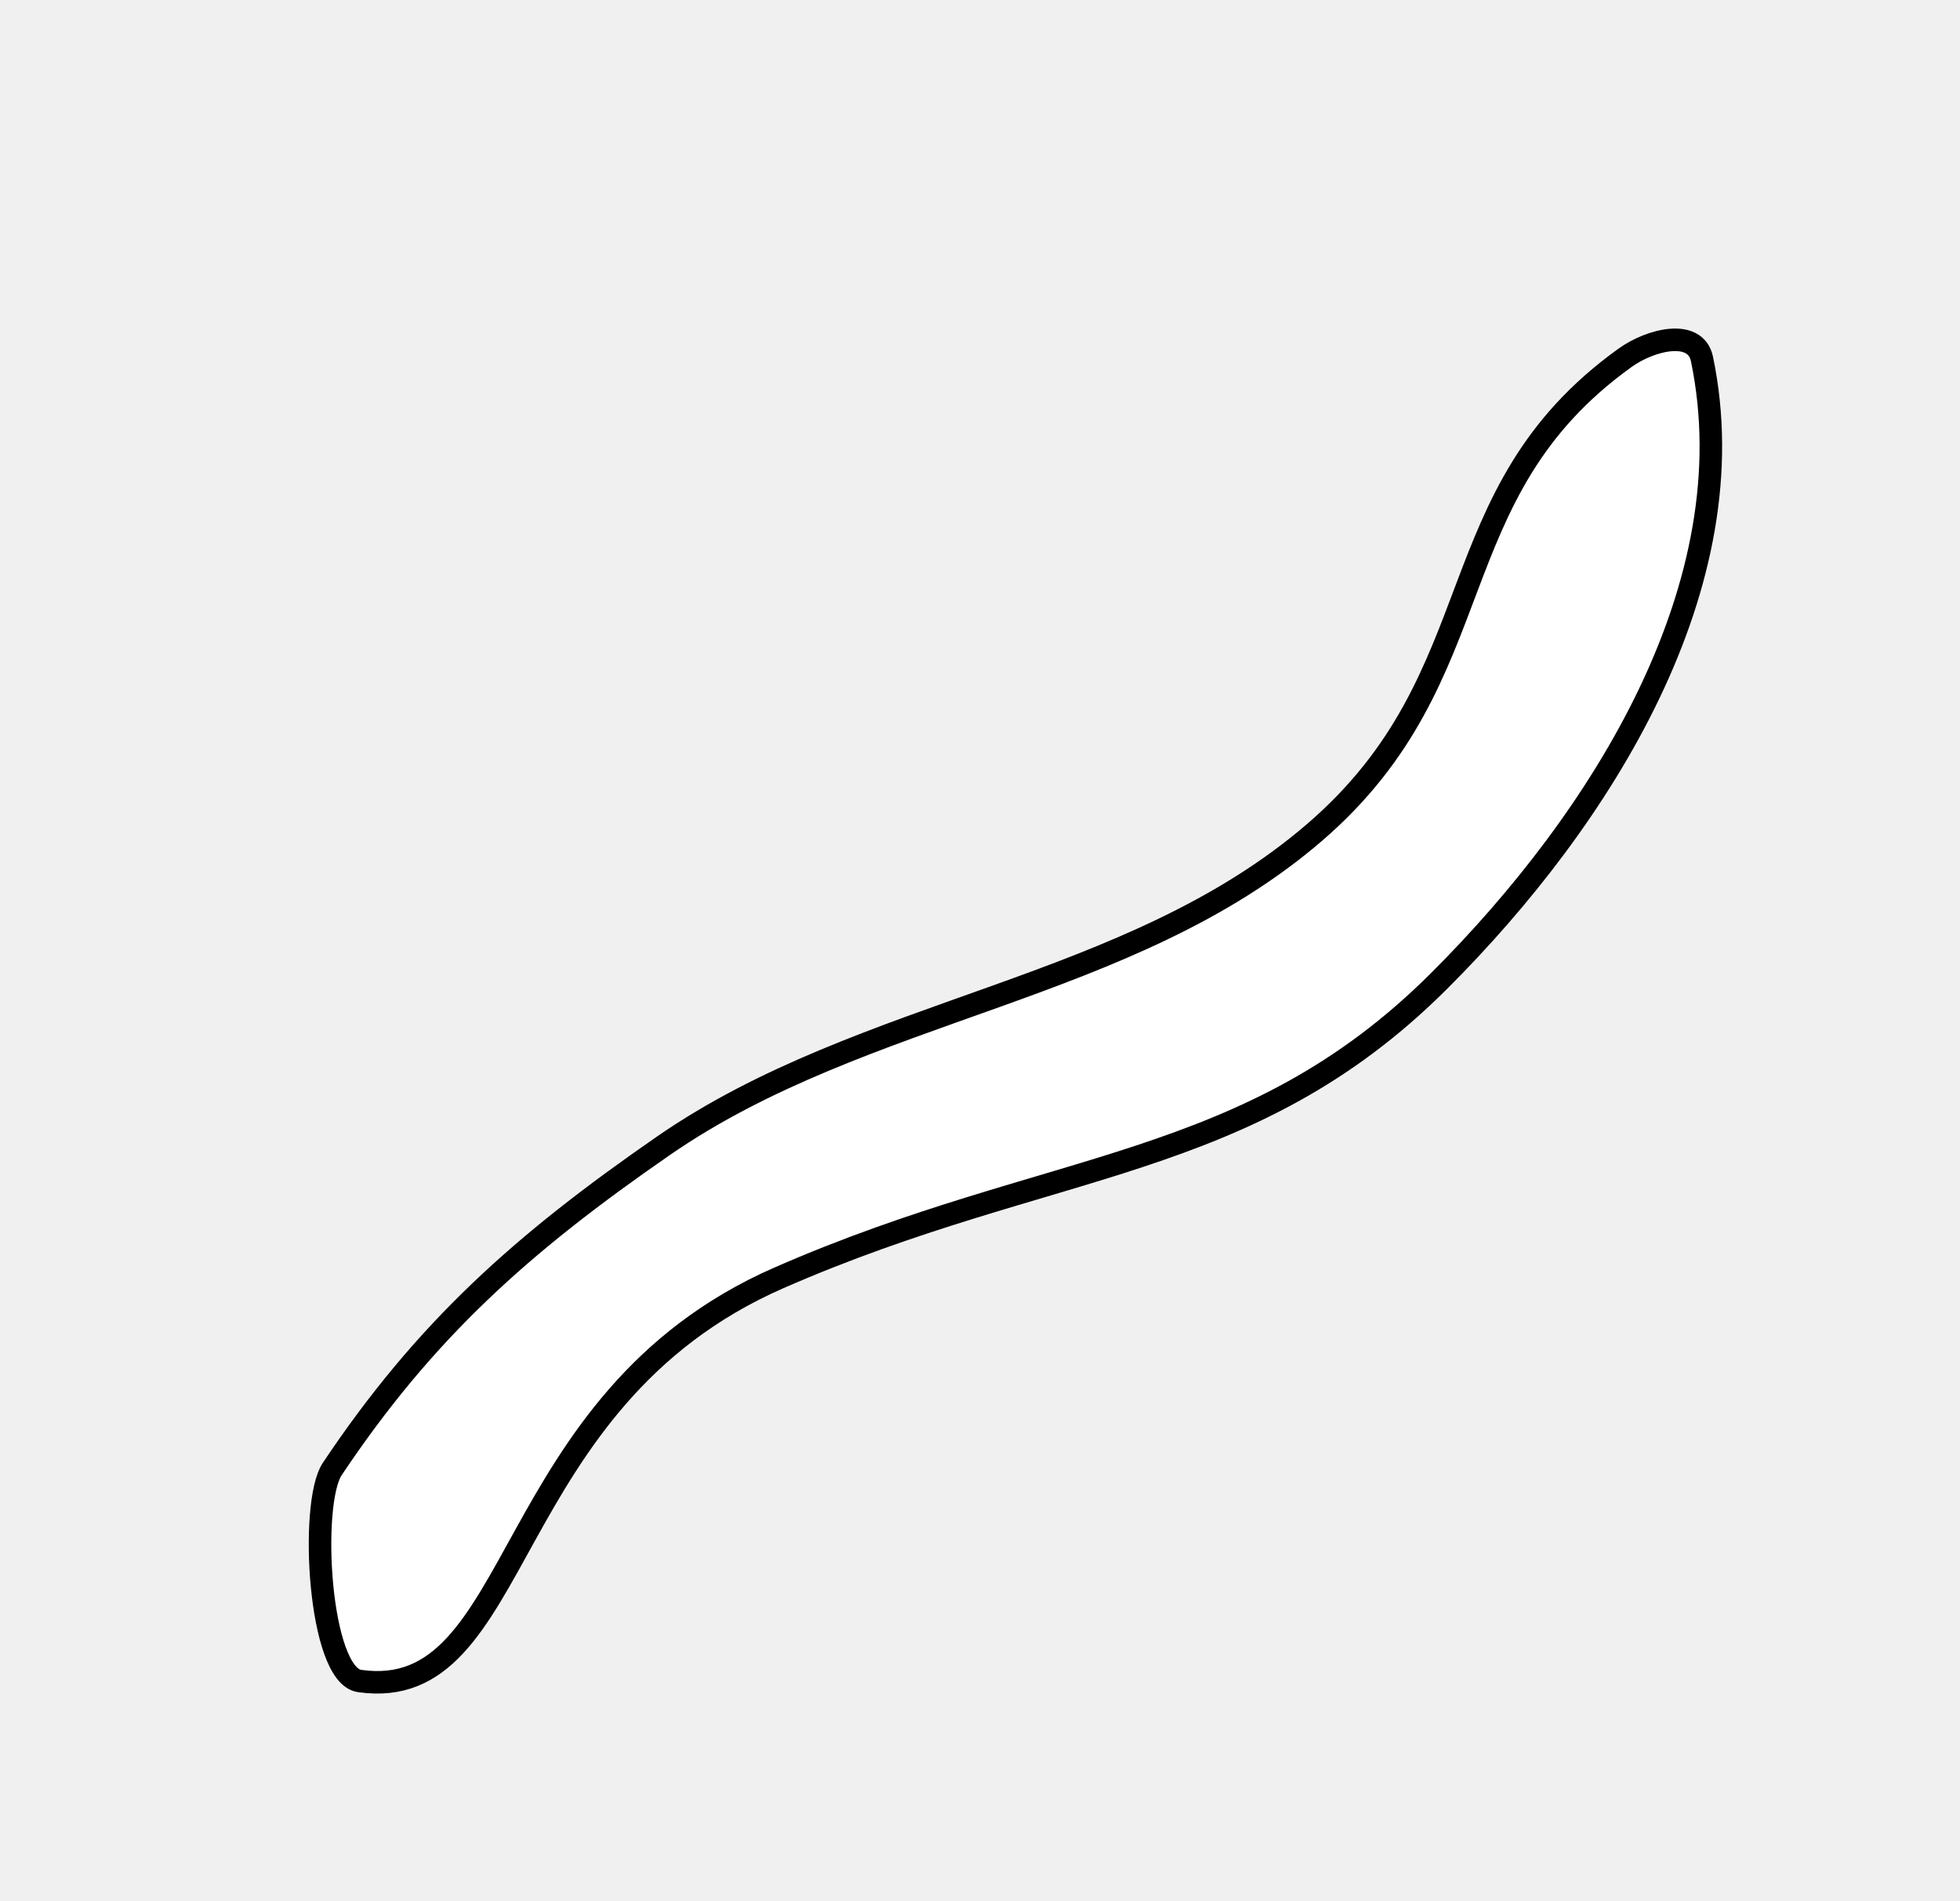
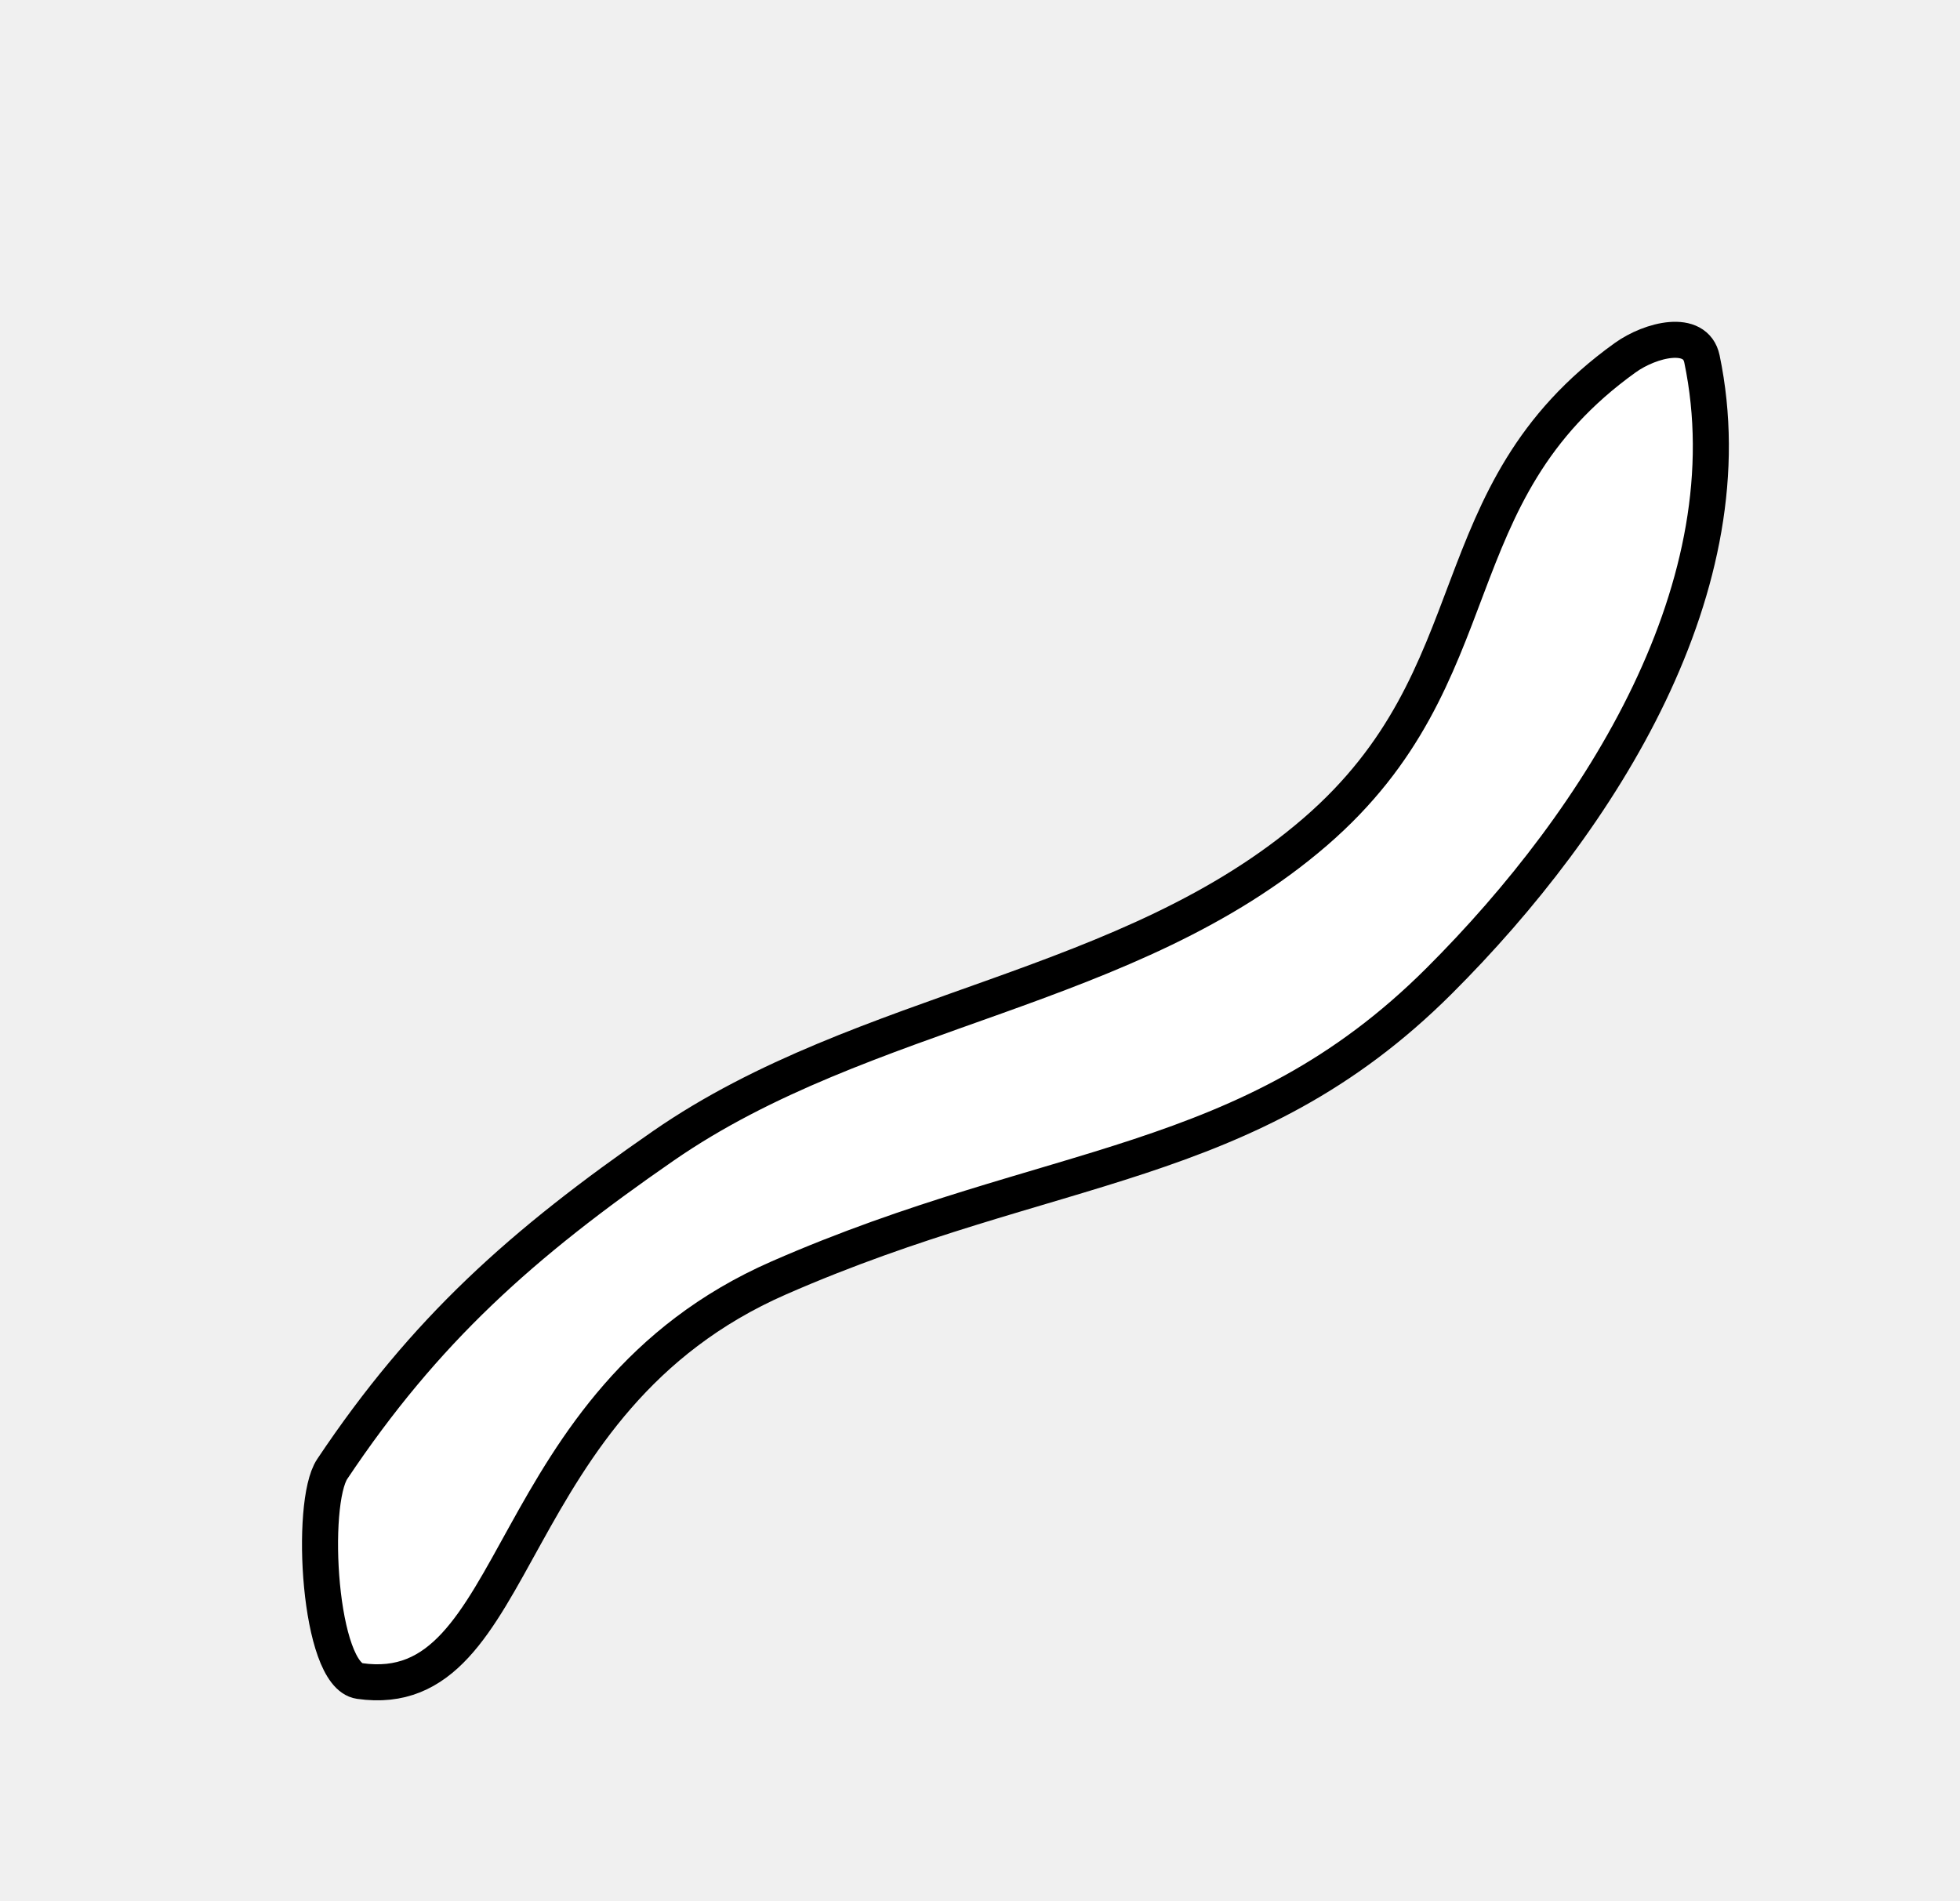
<svg xmlns="http://www.w3.org/2000/svg" id="katman_2" data-name="katman 2" viewBox="0 0 434.99 421.82" version="1.1">
  <defs id="defs4">
    <style id="style2">
      .cls-1 {
        fill: #d3af94;
      }

      .cls-1, .cls-2, .cls-3, .cls-4, .cls-5, .cls-6, .cls-7, .cls-8, .cls-9 {
        stroke-width: 0px;
      }

      .cls-2 {
        fill: #f7a833;
      }

      .cls-3 {
        fill: #ee9828;
      }

      .cls-4 {
        fill: #1a2e34;
      }

      .cls-5 {
        fill: #e88916;
      }

      .cls-6 {
        fill: #c8a184;
      }

      .cls-7 {
        fill: #e0bea2;
      }

      .cls-8 {
        fill: #f2908b;
      }

      .cls-9 {
        fill: #2a4551;
      }
    </style>
  </defs>
-   <path style="fill:#ffffff;fill-opacity:1;stroke:#000000;stroke-opacity:1;stroke-width:5;stroke-dasharray:none" d="m 73.733,326.061 c 20.612,-30.854 42.088,-50.02 73.534,-71.767 44.676,-30.896 103.452,-34.137 144.577,-69.621 40.411,-34.868 26.545,-74.929 68.838,-105.276 5.641,-4.047 15.619,-6.525 17.038,0.271 C 388.164,129.696 355.543,181.652 319.364,217.749 276.872,260.146 233.477,257.086 172.852,283.638 110.297,311.034 116.473,378.387 79.797,373.108 70.744,371.806 68.653,333.666 73.733,326.061 Z" id="path1080" />
+   <path style="fill:#ffffff;fill-opacity:1;stroke:#000000;stroke-opacity:1;stroke-width:8;stroke-dasharray:none" d="m 73.733,326.061 c 20.612,-30.854 42.088,-50.02 73.534,-71.767 44.676,-30.896 103.452,-34.137 144.577,-69.621 40.411,-34.868 26.545,-74.929 68.838,-105.276 5.641,-4.047 15.619,-6.525 17.038,0.271 C 388.164,129.696 355.543,181.652 319.364,217.749 276.872,260.146 233.477,257.086 172.852,283.638 110.297,311.034 116.473,378.387 79.797,373.108 70.744,371.806 68.653,333.666 73.733,326.061 Z" id="path1080" />
</svg>
